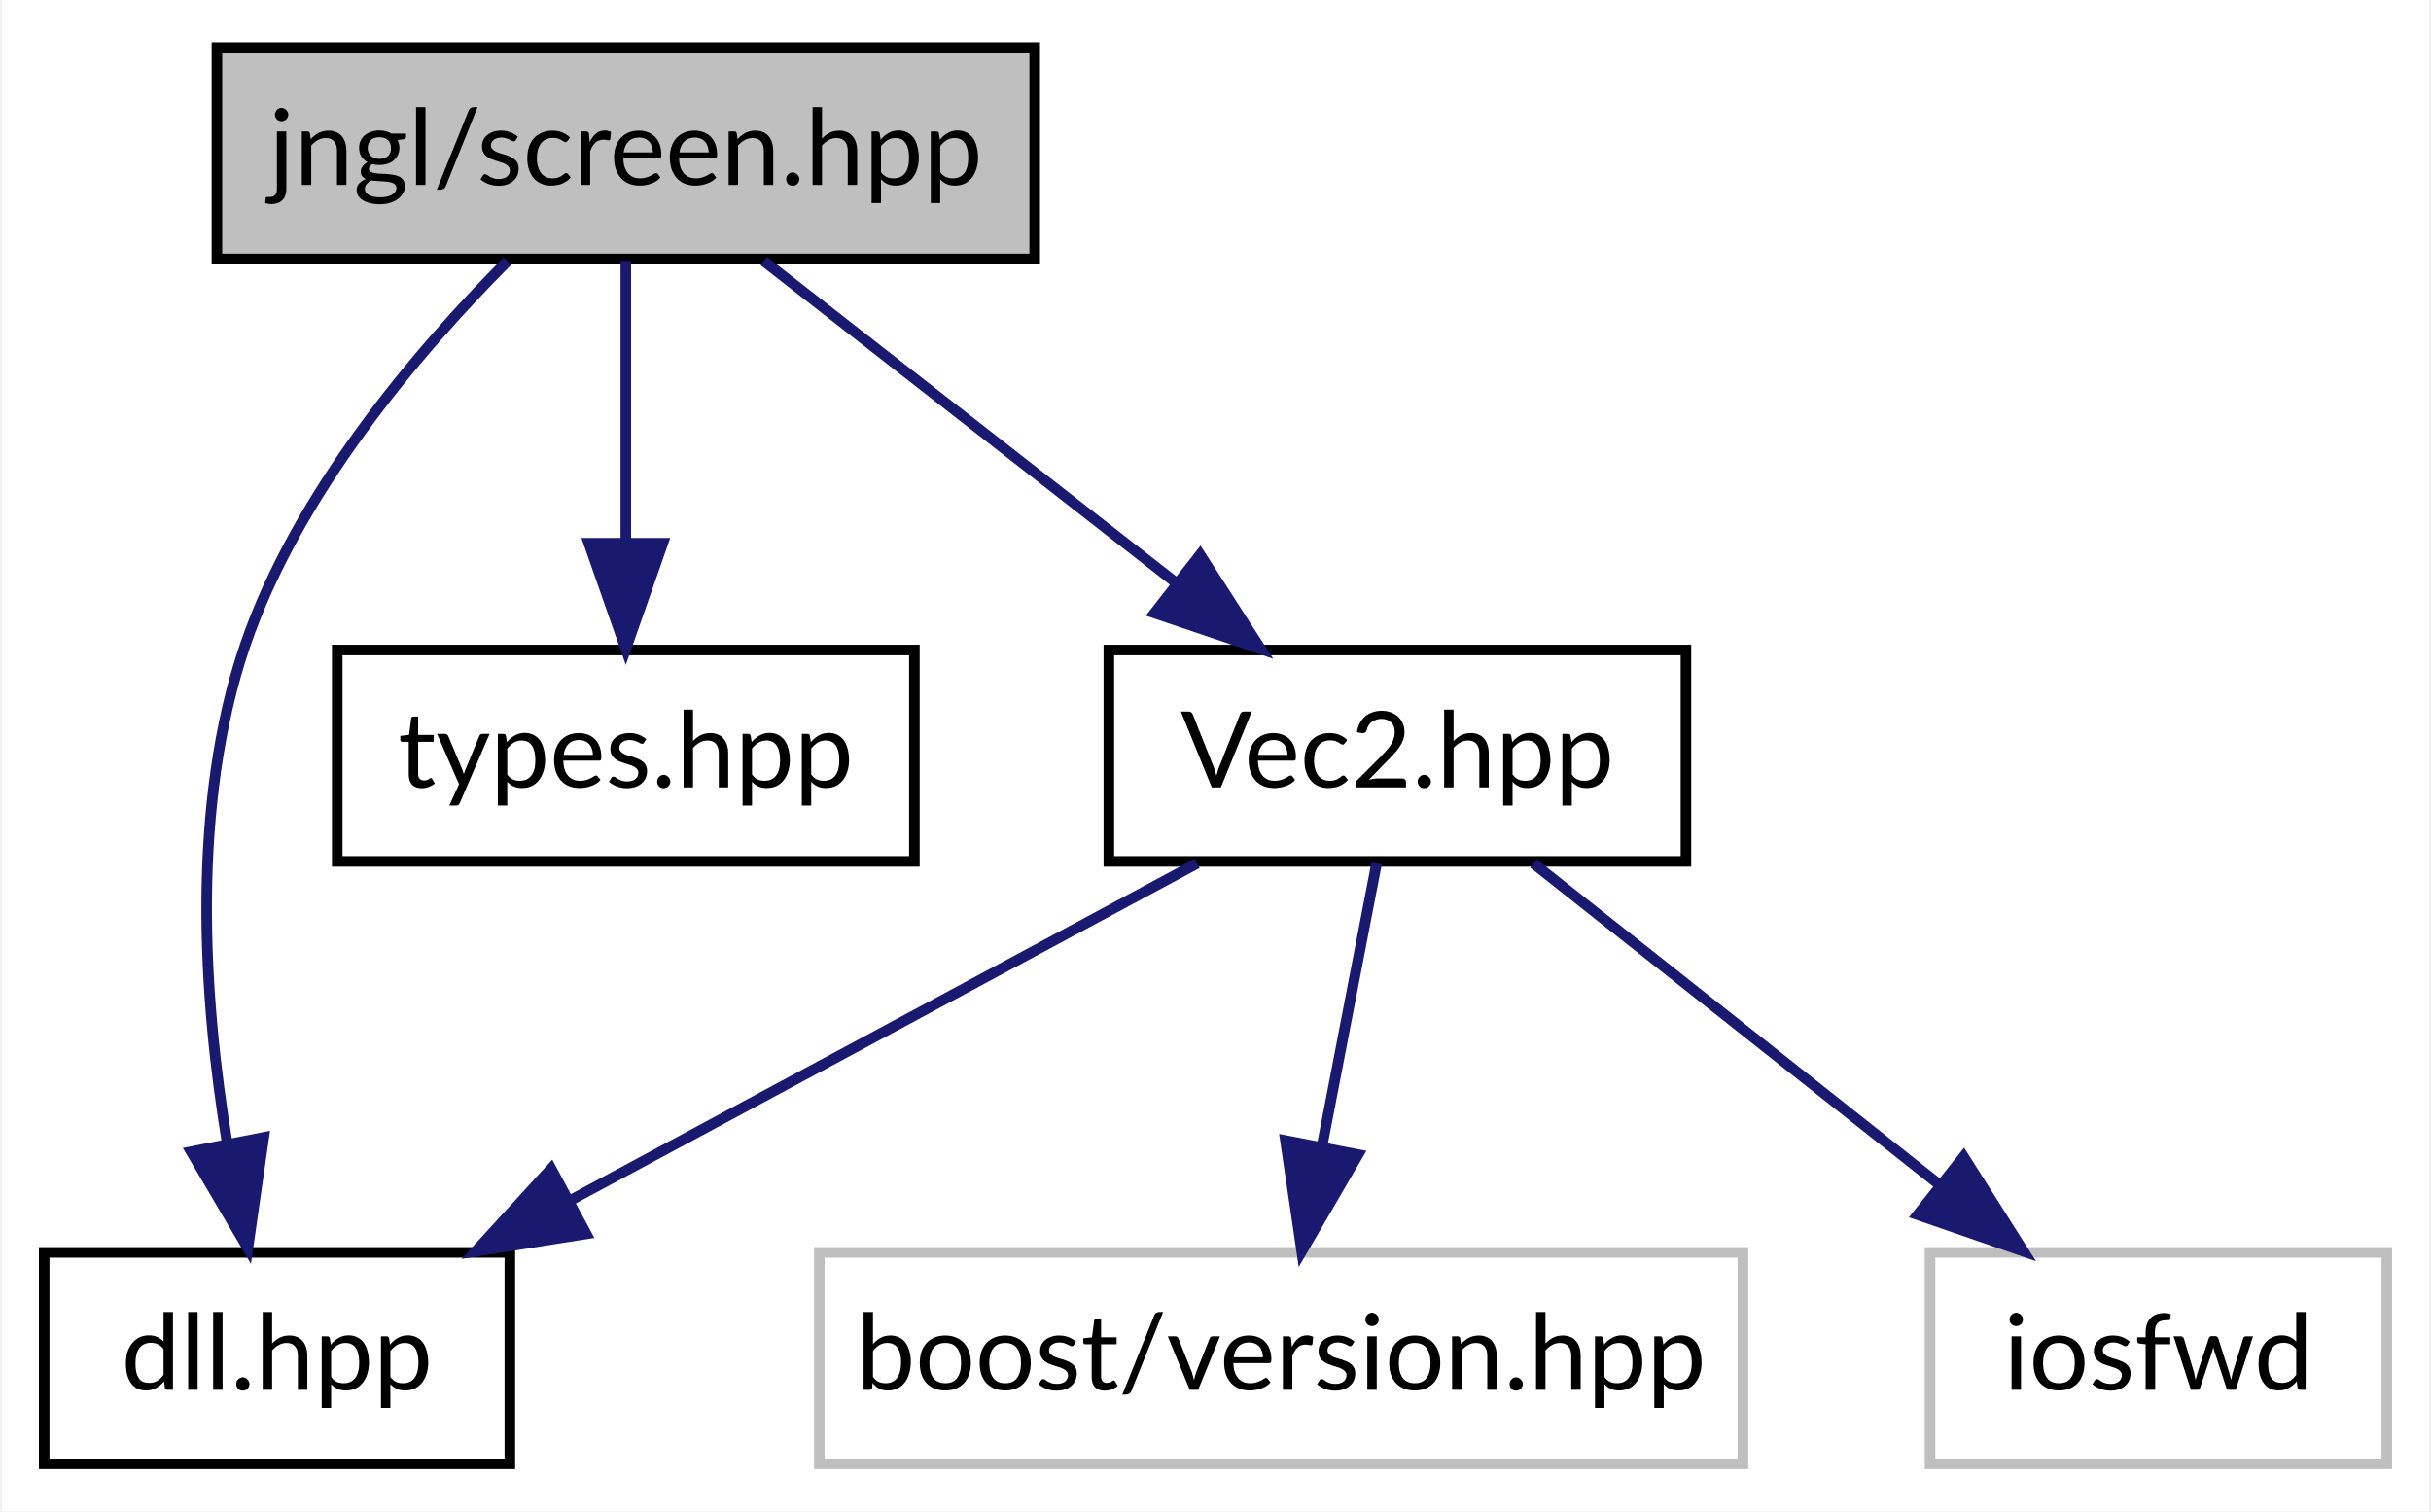
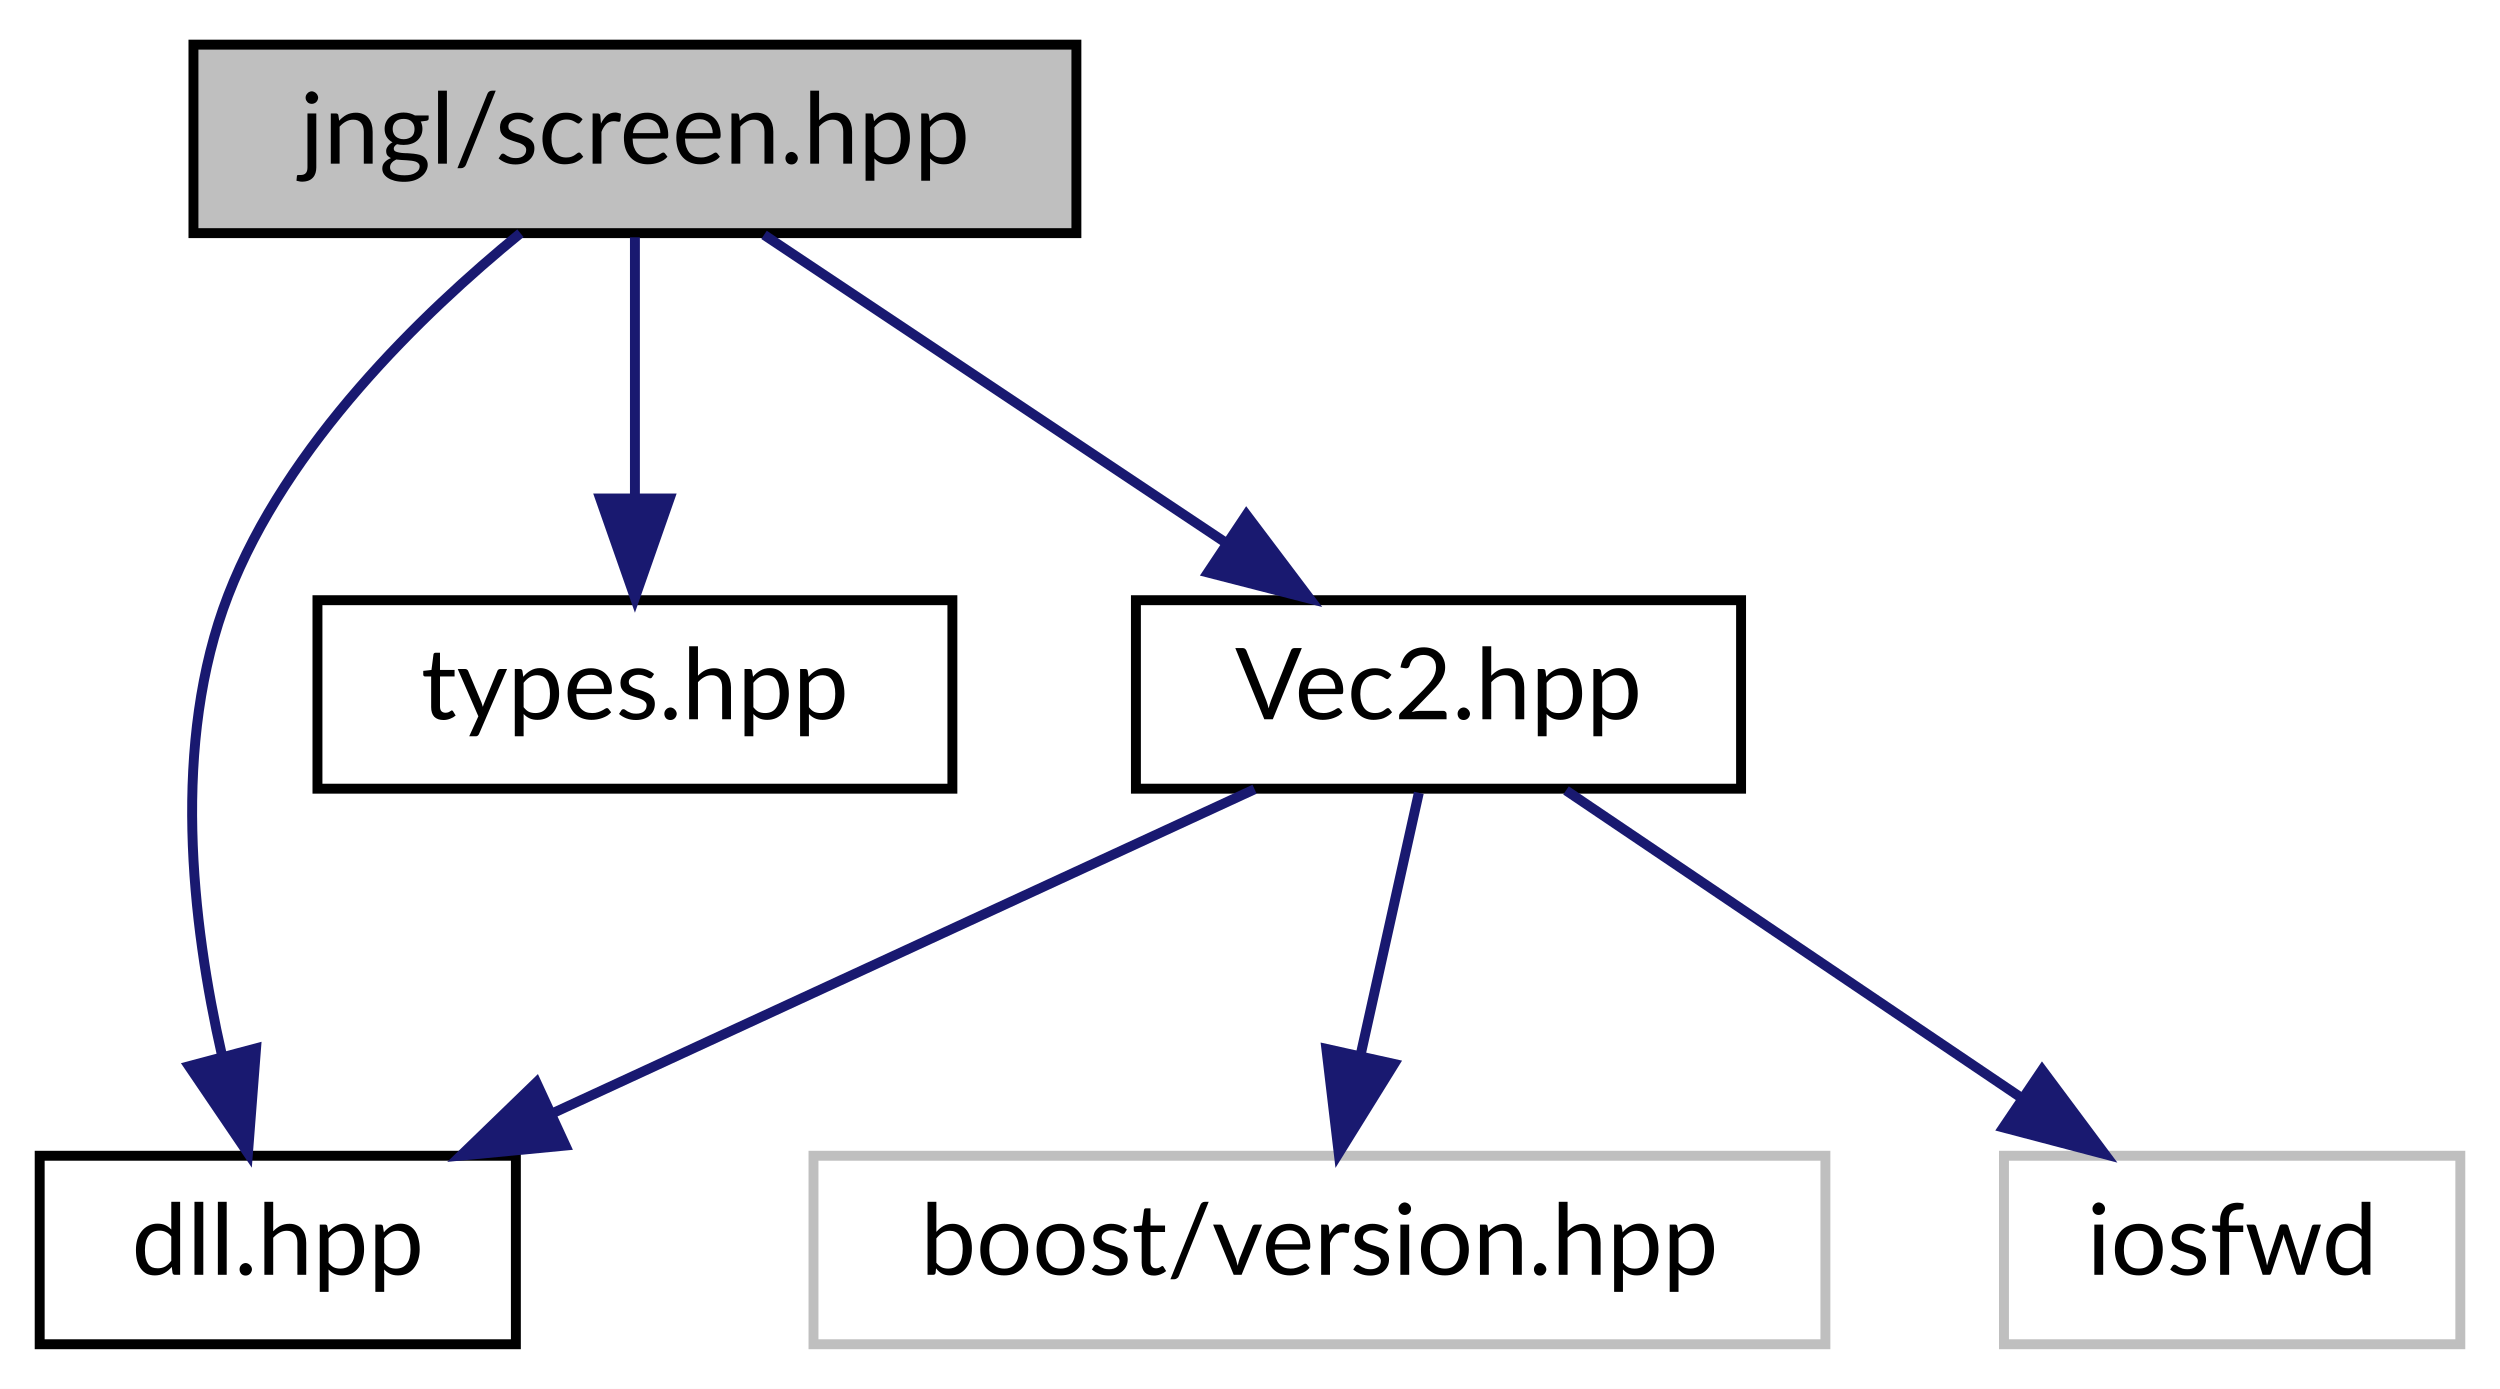
- <svg xmlns="http://www.w3.org/2000/svg" xmlns:xlink="http://www.w3.org/1999/xlink" width="230pt" height="143pt" viewBox="0.00 0.00 229.64 143.00">
-   <g id="graph0" class="graph" transform="scale(1 1) rotate(0) translate(4 139)">
-     <polygon fill="#ffffff" stroke="transparent" points="-4,4 -4,-139 225.637,-139 225.637,4 -4,4" />
+ <svg xmlns="http://www.w3.org/2000/svg" xmlns:xlink="http://www.w3.org/1999/xlink" width="252pt" height="140pt" viewBox="0.00 0.00 252.00 140.00">
+   <g id="graph0" class="graph" transform="scale(1 1) rotate(0) translate(4 136)">
+     <polygon fill="white" stroke="none" points="-4,4 -4,-136 248,-136 248,4 -4,4" />
    <g id="node1" class="node">
-       <polygon fill="#bfbfbf" stroke="#000000" points="16.343,-114.5 16.343,-134.5 93.715,-134.5 93.715,-114.5 16.343,-114.5" />
-       <text text-anchor="middle" x="55.029" y="-121.5" font-family="Lato" font-size="10.00" fill="#000000">jngl/screen.hpp</text>
+       <polygon fill="#bfbfbf" stroke="black" points="15.5,-112.5 15.5,-131.5 104.5,-131.5 104.5,-112.5 15.5,-112.5" />
+       <text text-anchor="middle" x="60" y="-119.5" font-family="Lato" font-size="10.00">jngl/screen.hpp</text>
    </g>
    <g id="node2" class="node">
      <g id="a_node2">
        <a xlink:href="dll_8hpp_source.html" target="_top" xlink:title="dll.hpp">
-           <polygon fill="#ffffff" stroke="#000000" points="0,-.5 0,-20.5 44.058,-20.5 44.058,-.5 0,-.5" />
-           <text text-anchor="middle" x="22.029" y="-7.5" font-family="Lato" font-size="10.00" fill="#000000">dll.hpp</text>
+           <polygon fill="white" stroke="black" points="0,-0.5 0,-19.5 48,-19.5 48,-0.5 0,-0.5" />
+           <text text-anchor="middle" x="24" y="-7.5" font-family="Lato" font-size="10.00">dll.hpp</text>
        </a>
      </g>
    </g>
    <g id="edge1" class="edge">
-       <path fill="none" stroke="#191970" d="M43.823,-114.289C35.185,-105.605 23.917,-92.298 19.029,-78 13.819,-62.761 15.061,-44.452 17.332,-30.75" />
-       <polygon fill="#191970" stroke="#191970" points="20.774,-31.383 19.271,-20.895 13.906,-30.032 20.774,-31.383" />
+       <path fill="none" stroke="midnightblue" d="M48.459,-112.49C38.521,-104.379 24.878,-91.178 19,-76 13.252,-61.158 15.328,-43.008 18.366,-29.663" />
+       <polygon fill="midnightblue" stroke="midnightblue" points="21.812,-30.325 20.994,-19.762 15.046,-28.529 21.812,-30.325" />
    </g>
    <g id="node3" class="node">
      <g id="a_node3">
        <a xlink:href="types_8hpp_source.html" target="_top" xlink:title="types.hpp">
-           <polygon fill="#ffffff" stroke="#000000" points="27.726,-57.5 27.726,-77.5 82.332,-77.5 82.332,-57.5 27.726,-57.5" />
-           <text text-anchor="middle" x="55.029" y="-64.5" font-family="Lato" font-size="10.00" fill="#000000">types.hpp</text>
+           <polygon fill="white" stroke="black" points="28,-56.5 28,-75.5 92,-75.5 92,-56.5 28,-56.5" />
+           <text text-anchor="middle" x="60" y="-63.5" font-family="Lato" font-size="10.00">types.hpp</text>
        </a>
      </g>
    </g>
    <g id="edge2" class="edge">
-       <path fill="none" stroke="#191970" d="M55.029,-114.309C55.029,-106.933 55.029,-96.72 55.029,-87.715" />
-       <polygon fill="#191970" stroke="#191970" points="58.529,-87.602 55.029,-77.602 51.529,-87.602 58.529,-87.602" />
+       <path fill="none" stroke="midnightblue" d="M60,-112.083C60,-105.006 60,-94.861 60,-85.987" />
+       <polygon fill="midnightblue" stroke="midnightblue" points="63.5,-85.751 60,-75.751 56.5,-85.751 63.5,-85.751" />
    </g>
    <g id="node4" class="node">
      <g id="a_node4">
        <a xlink:href="Vec2_8hpp.html" target="_top" xlink:title="Vec2.hpp">
-           <polygon fill="#ffffff" stroke="#000000" points="100.731,-57.5 100.731,-77.5 155.327,-77.5 155.327,-57.5 100.731,-57.5" />
-           <text text-anchor="middle" x="128.029" y="-64.5" font-family="Lato" font-size="10.00" fill="#000000">Vec2.hpp</text>
+           <polygon fill="white" stroke="black" points="110.5,-56.5 110.5,-75.5 171.5,-75.5 171.5,-56.5 110.5,-56.5" />
+           <text text-anchor="middle" x="141" y="-63.5" font-family="Lato" font-size="10.00">Vec2.hpp</text>
        </a>
      </g>
    </g>
    <g id="edge3" class="edge">
-       <path fill="none" stroke="#191970" d="M68.08,-114.309C78.876,-105.88 94.418,-93.744 106.972,-83.942" />
-       <polygon fill="#191970" stroke="#191970" points="109.363,-86.515 115.091,-77.602 105.055,-80.998 109.363,-86.515" />
+       <path fill="none" stroke="midnightblue" d="M73.014,-112.324C85.532,-103.979 104.682,-91.212 119.471,-81.352" />
+       <polygon fill="midnightblue" stroke="midnightblue" points="121.639,-84.114 128.018,-75.654 117.756,-78.289 121.639,-84.114" />
    </g>
    <g id="edge4" class="edge">
-       <path fill="none" stroke="#191970" d="M109.078,-57.309C92.573,-48.434 68.427,-35.45 49.75,-25.407" />
-       <polygon fill="#191970" stroke="#191970" points="51.281,-22.256 40.816,-20.602 47.965,-28.421 51.281,-22.256" />
+       <path fill="none" stroke="midnightblue" d="M122.461,-56.444C103.377,-47.636 73.425,-33.812 51.564,-23.722" />
+       <polygon fill="midnightblue" stroke="midnightblue" points="52.999,-20.529 42.452,-19.516 50.065,-26.885 52.999,-20.529" />
    </g>
    <g id="node5" class="node">
-       <polygon fill="#ffffff" stroke="#bfbfbf" points="73.338,-.5 73.338,-20.5 160.72,-20.5 160.72,-.5 73.338,-.5" />
-       <text text-anchor="middle" x="117.029" y="-7.5" font-family="Lato" font-size="10.00" fill="#000000">boost/version.hpp</text>
+       <polygon fill="white" stroke="#bfbfbf" points="78,-0.5 78,-19.5 180,-19.5 180,-0.5 78,-0.5" />
+       <text text-anchor="middle" x="129" y="-7.5" font-family="Lato" font-size="10.00">boost/version.hpp</text>
    </g>
    <g id="edge5" class="edge">
-       <path fill="none" stroke="#191970" d="M126.062,-57.309C124.639,-49.934 122.668,-39.72 120.93,-30.715" />
-       <polygon fill="#191970" stroke="#191970" points="124.31,-29.758 118.979,-20.602 117.437,-31.084 124.31,-29.758" />
+       <path fill="none" stroke="midnightblue" d="M139.018,-56.083C137.428,-48.927 135.141,-38.635 133.154,-29.691" />
+       <polygon fill="midnightblue" stroke="midnightblue" points="136.531,-28.754 130.945,-19.751 129.697,-30.272 136.531,-28.754" />
    </g>
    <g id="node6" class="node">
-       <polygon fill="#ffffff" stroke="#bfbfbf" points="178.421,-.5 178.421,-20.5 221.637,-20.5 221.637,-.5 178.421,-.5" />
-       <text text-anchor="middle" x="200.029" y="-7.5" font-family="Lato" font-size="10.00" fill="#000000">iosfwd</text>
+       <polygon fill="white" stroke="#bfbfbf" points="198,-0.5 198,-19.5 244,-19.5 244,-0.5 198,-0.5" />
+       <text text-anchor="middle" x="221" y="-7.5" font-family="Lato" font-size="10.00">iosfwd</text>
    </g>
    <g id="edge6" class="edge">
-       <path fill="none" stroke="#191970" d="M140.901,-57.309C151.549,-48.88 166.879,-36.744 179.261,-26.942" />
-       <polygon fill="#191970" stroke="#191970" points="181.6,-29.553 187.268,-20.602 177.255,-24.065 181.6,-29.553" />
+       <path fill="none" stroke="midnightblue" d="M153.853,-56.324C166.216,-47.979 185.13,-35.212 199.737,-25.352" />
+       <polygon fill="midnightblue" stroke="midnightblue" points="201.848,-28.15 208.179,-19.654 197.932,-22.348 201.848,-28.15" />
    </g>
  </g>
</svg>
